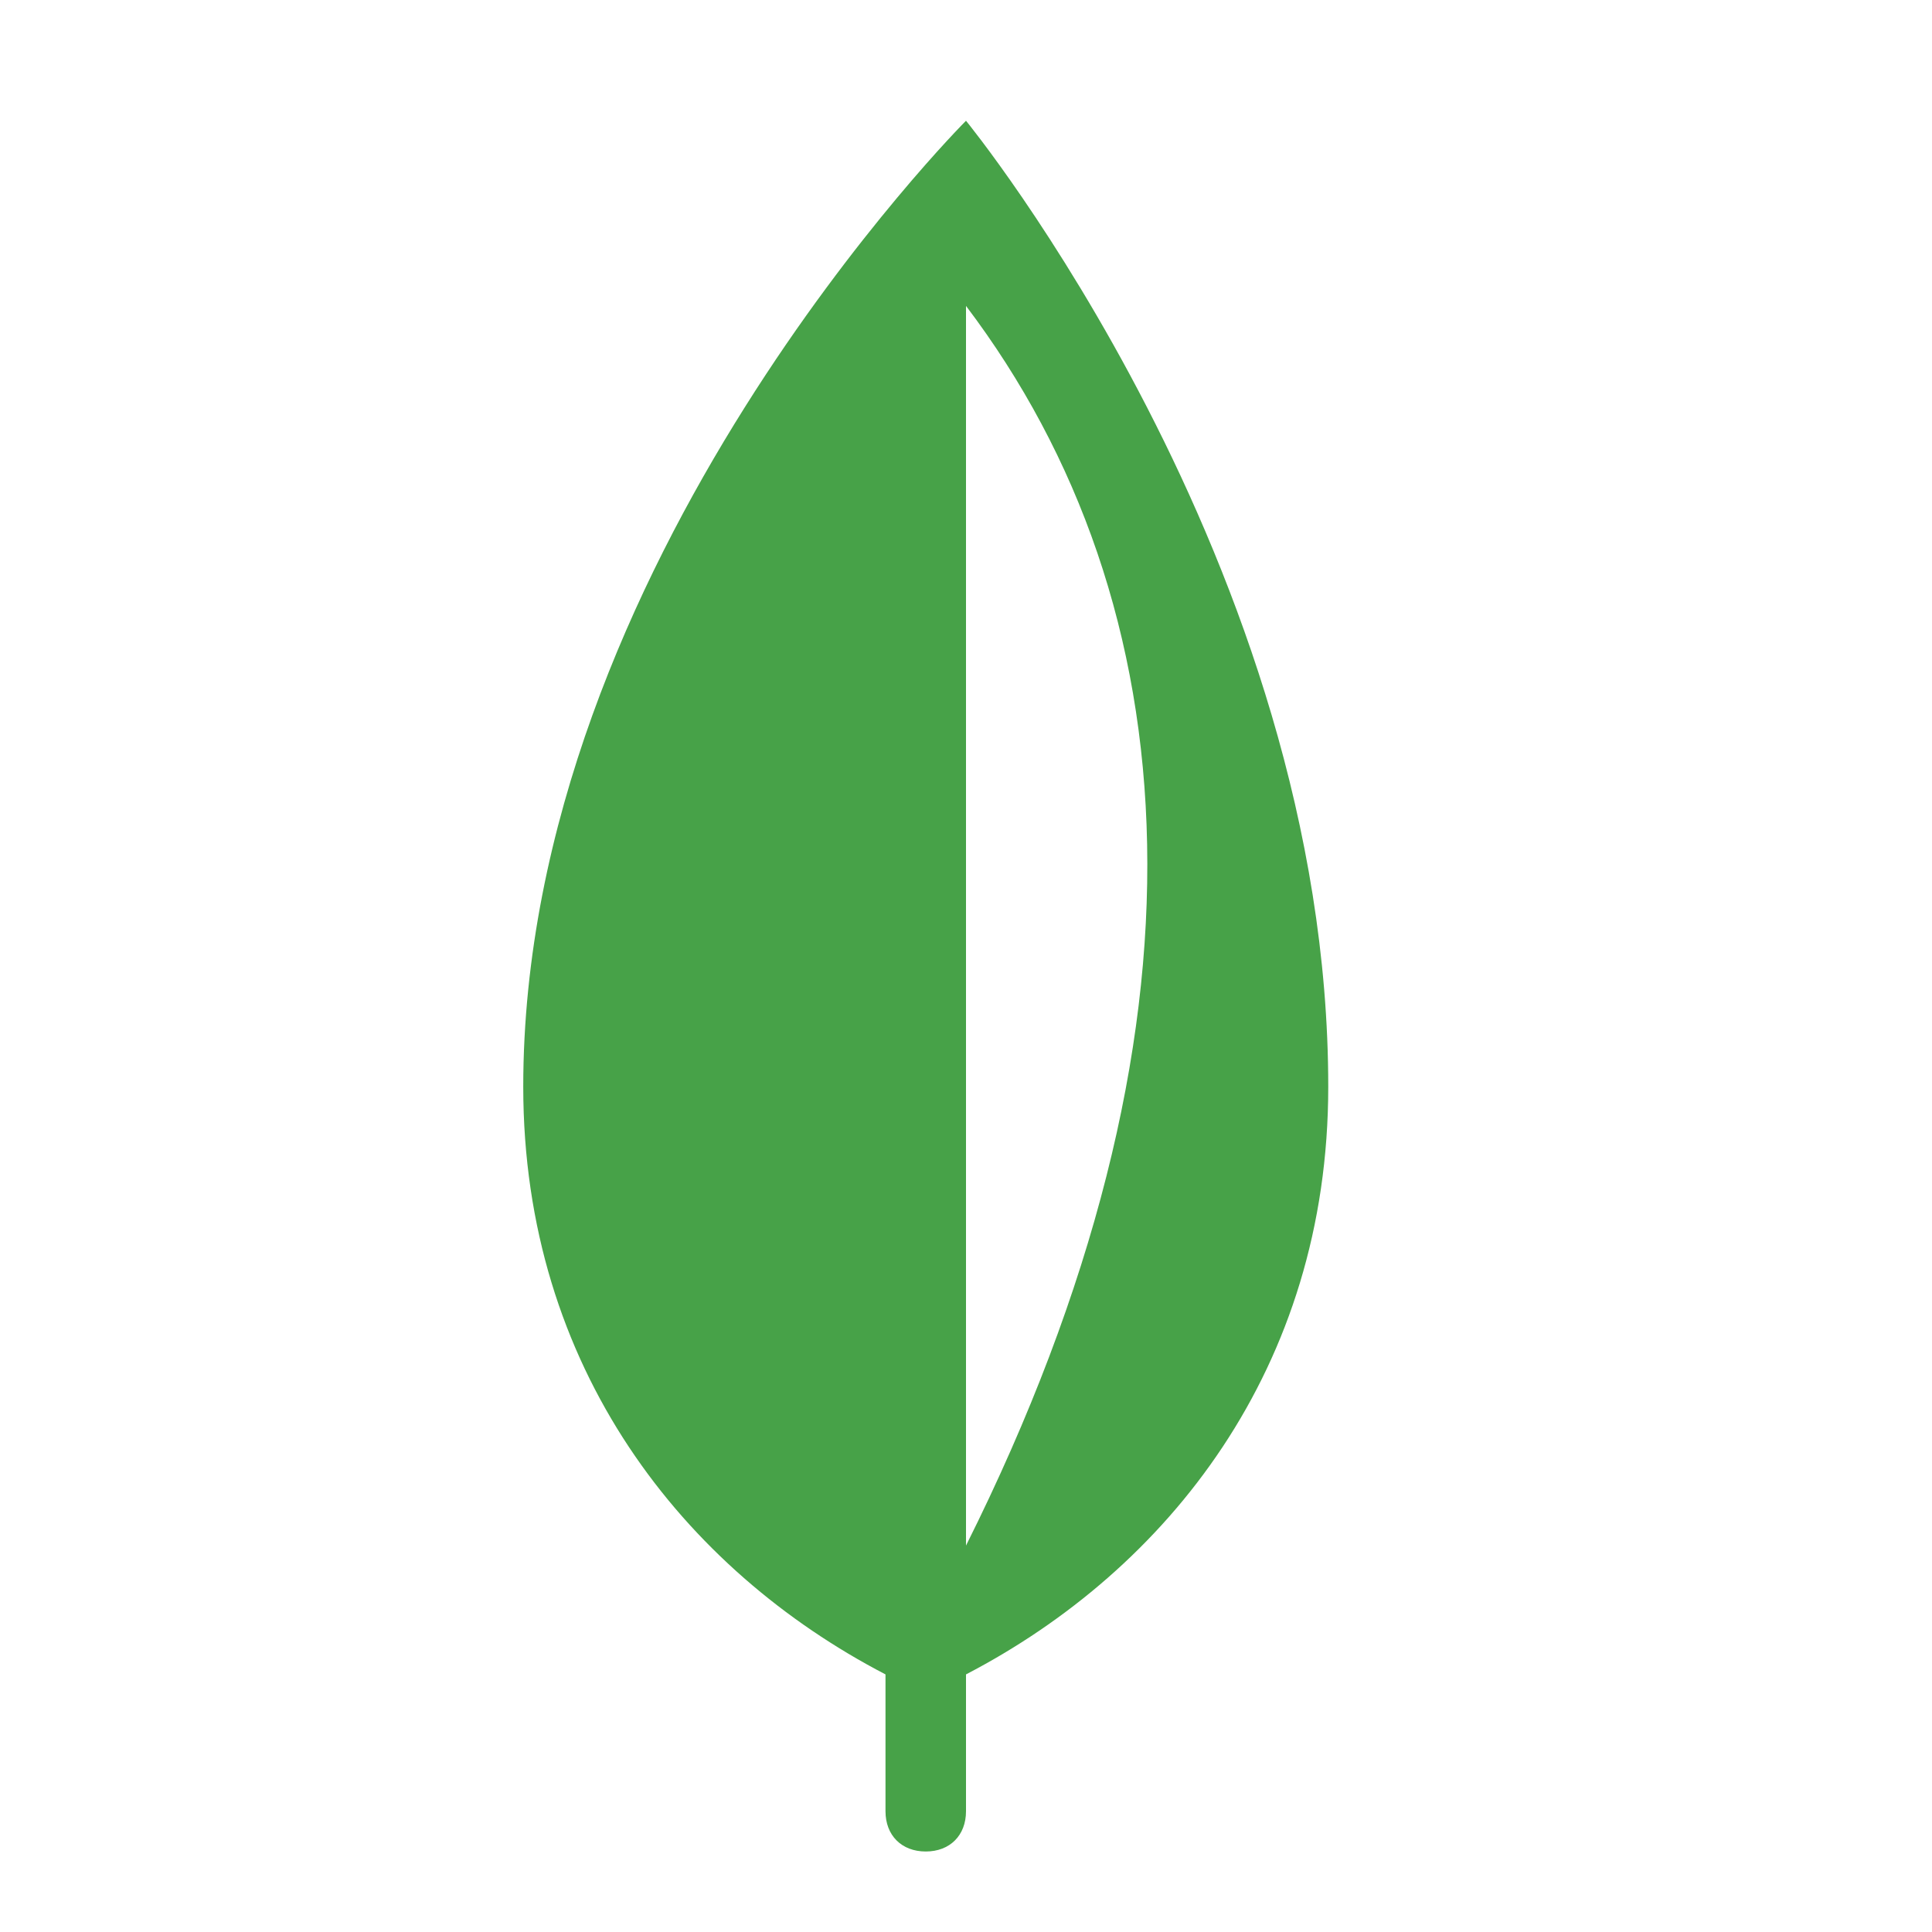
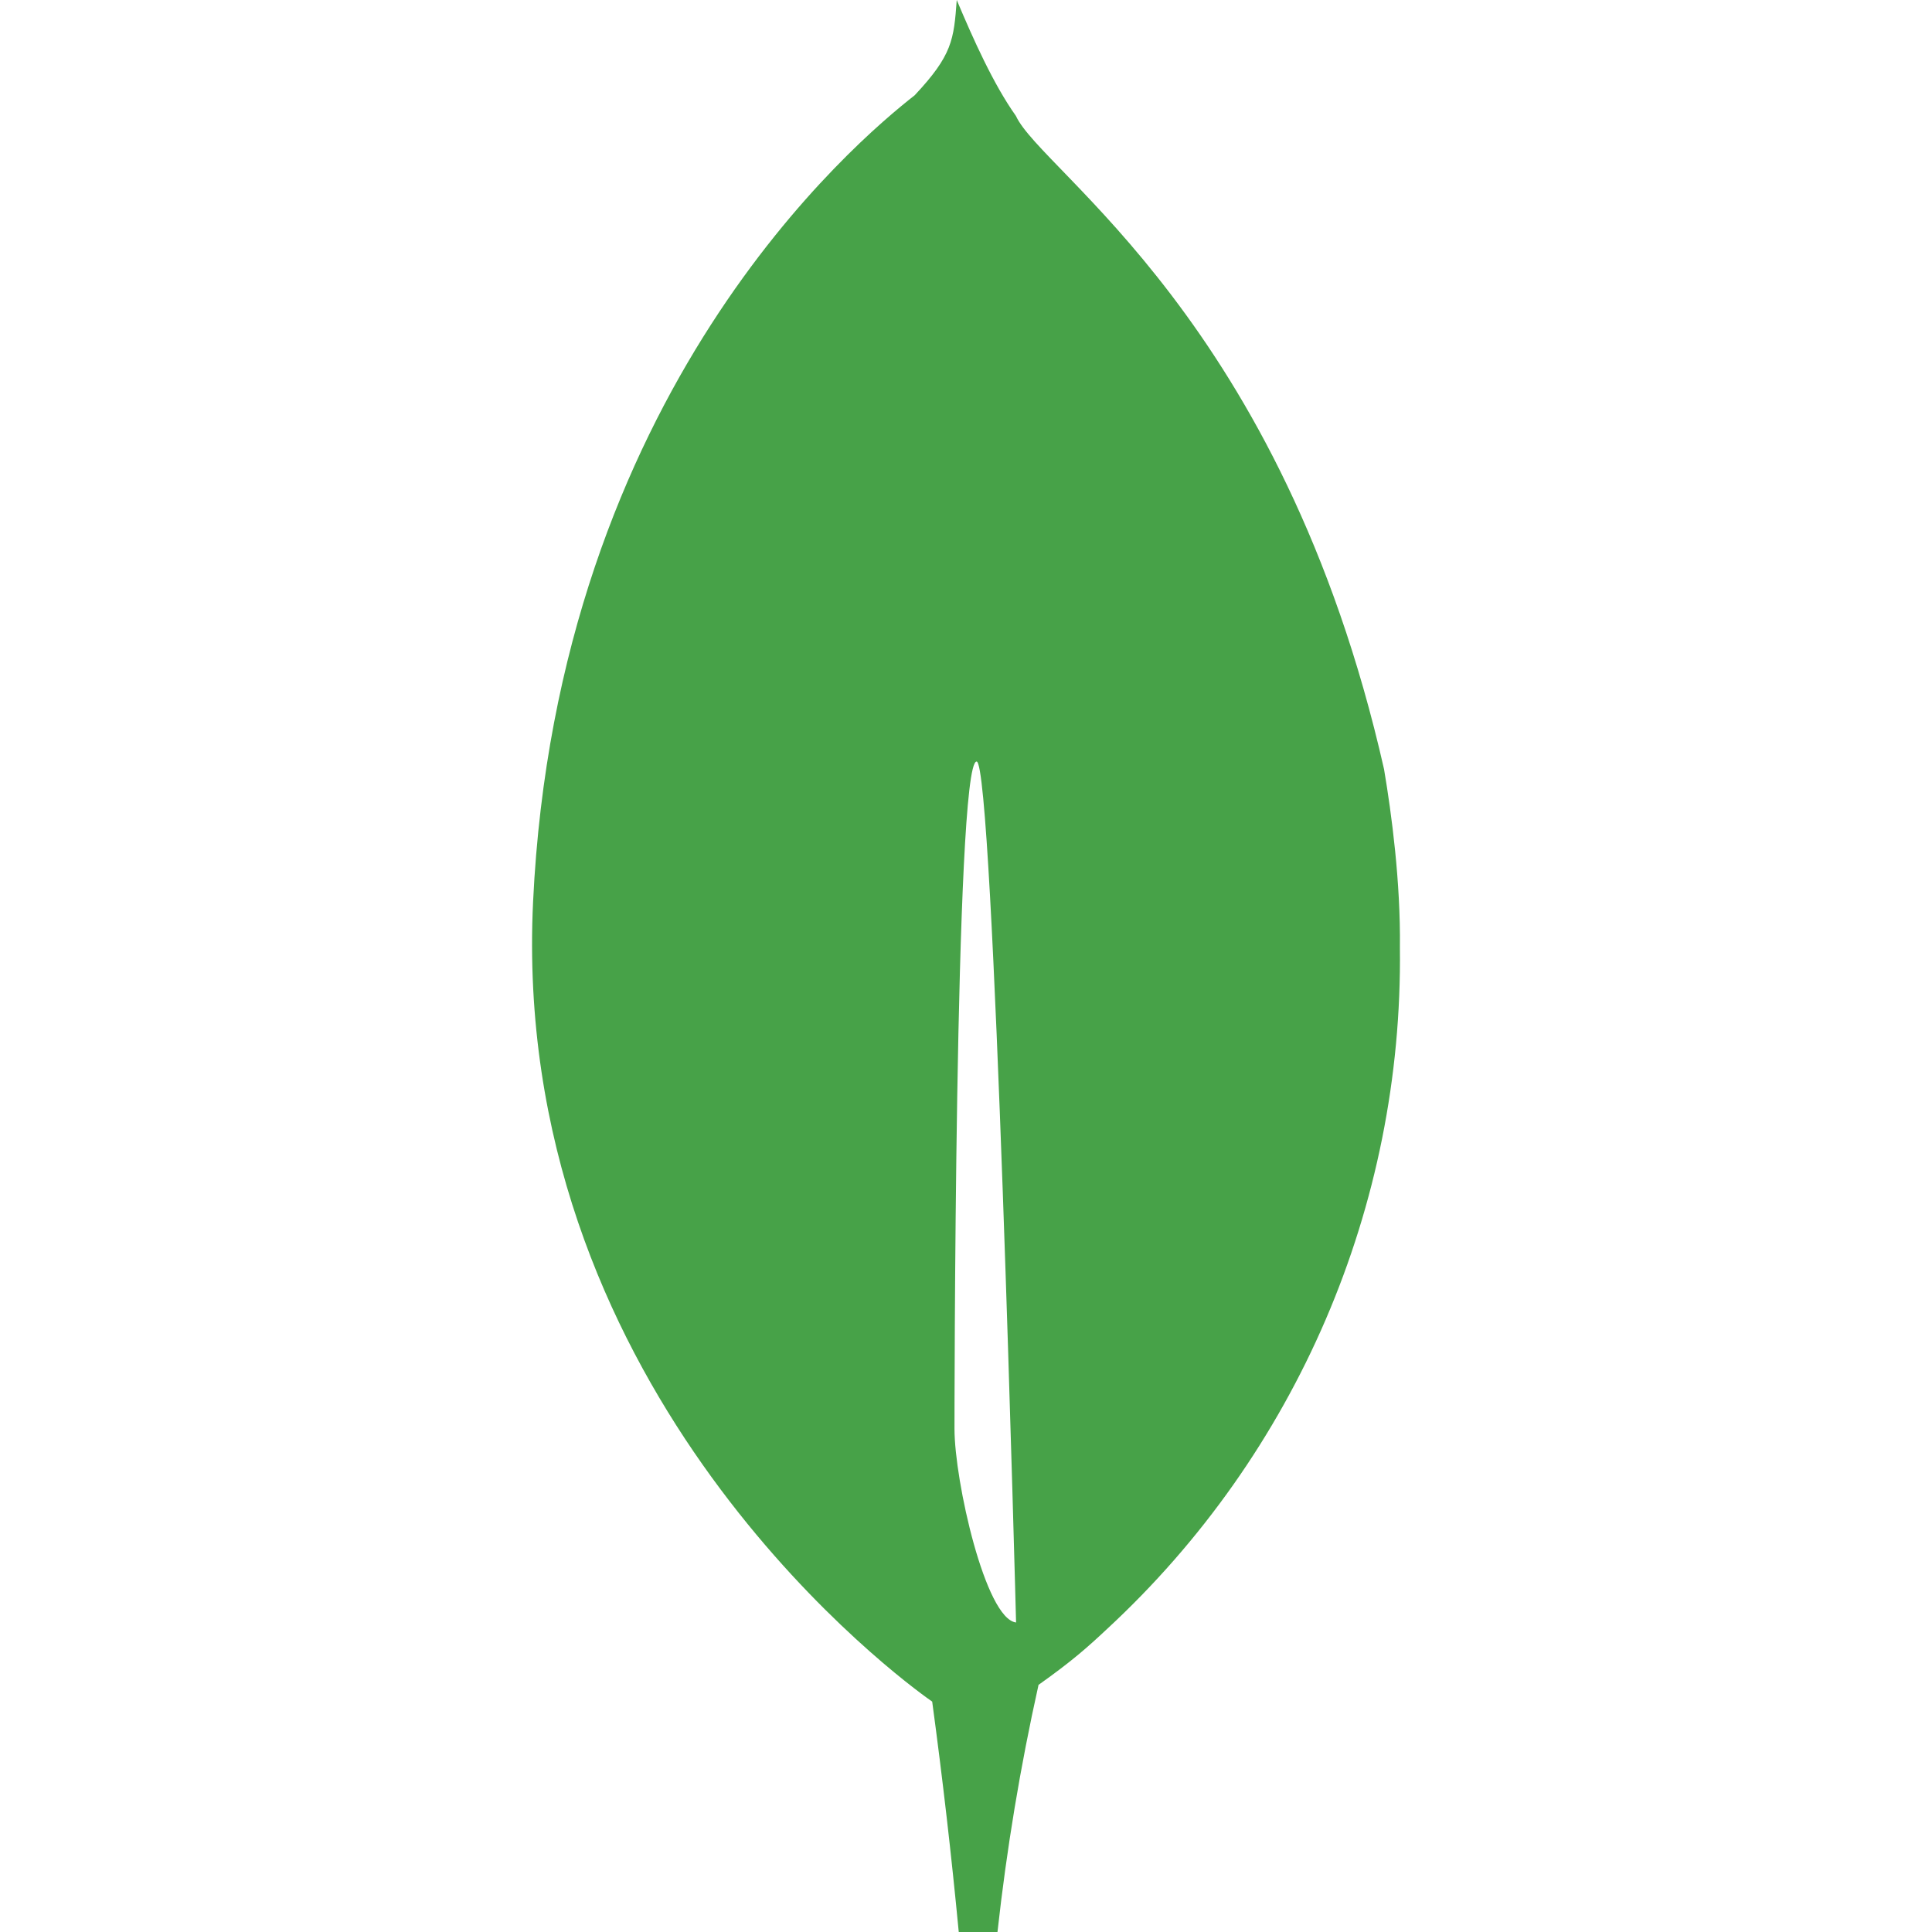
- <svg xmlns="http://www.w3.org/2000/svg" viewBox="0 0 24 24" width="36" height="36">
-   <path fill="#47A248" d="M12 1.5C12 1.5 6.5 7 6.5 13.5C6.5 17 8.5 19.5 11 20.8V22.5C11 22.8 11.2 23 11.5 23C11.8 23 12 22.8 12 22.5V20.8C14.5 19.5 16.5 17 16.5 13.5C16.5 7 12 1.5 12 1.5ZM12 19.2V3.8C14.8 7.5 15.2 12.8 12 19.2Z" />
+ <svg xmlns="http://www.w3.org/2000/svg" fill="#47A248" role="img" viewBox="0 0 24 24">
+   <path d="M17.193 9.555c-1.264-5.58-4.252-7.414-4.573-8.115-.28-.394-.53-.954-.735-1.44-.036.495-.055.685-.523 1.184-.723.566-4.438 3.682-4.74 10.02-.282 5.912 4.27 9.435 4.888 9.884l.07.05A73.49 73.49 0 0111.91 24h.481c.114-1.032.284-2.056.51-3.07.417-.296.604-.463.85-.693a11.342 11.342 0 003.639-8.464c.01-.814-.103-1.662-.197-2.218zm-5.336 8.195s0-8.291.275-8.29c.213 0 .49 10.695.49 10.695-.381-.045-.765-1.76-.765-2.405z" />
</svg>
